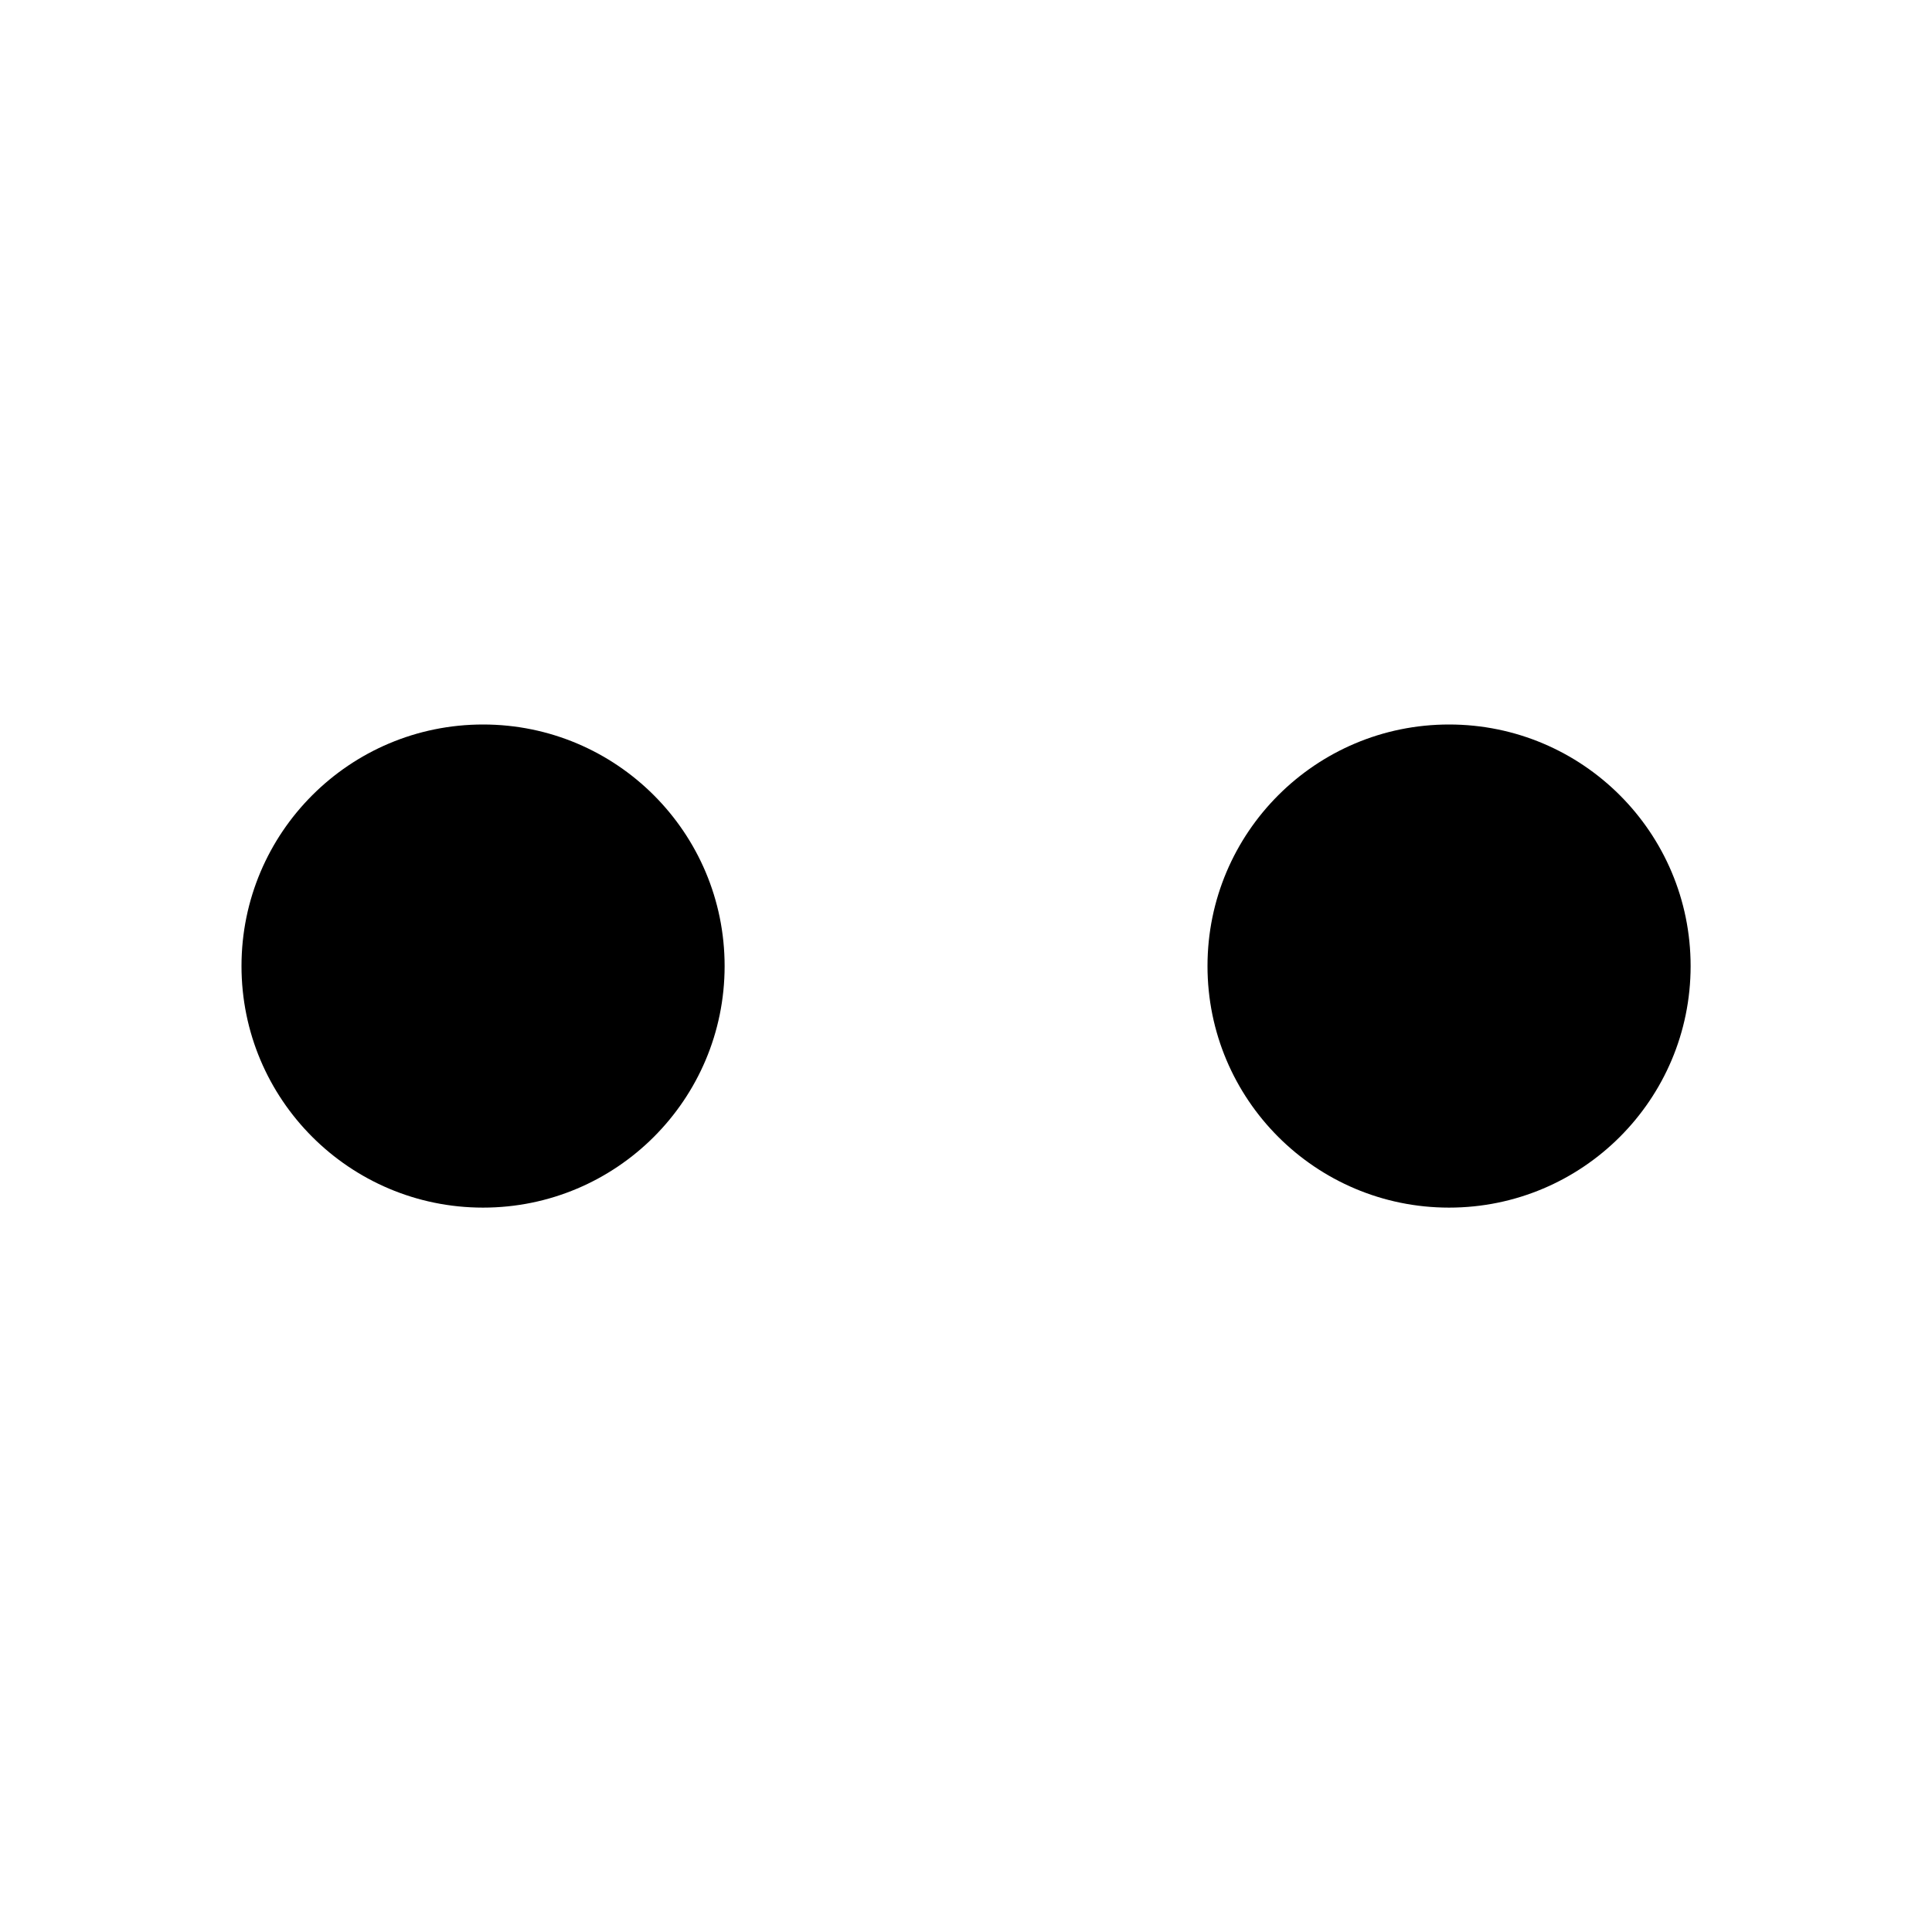
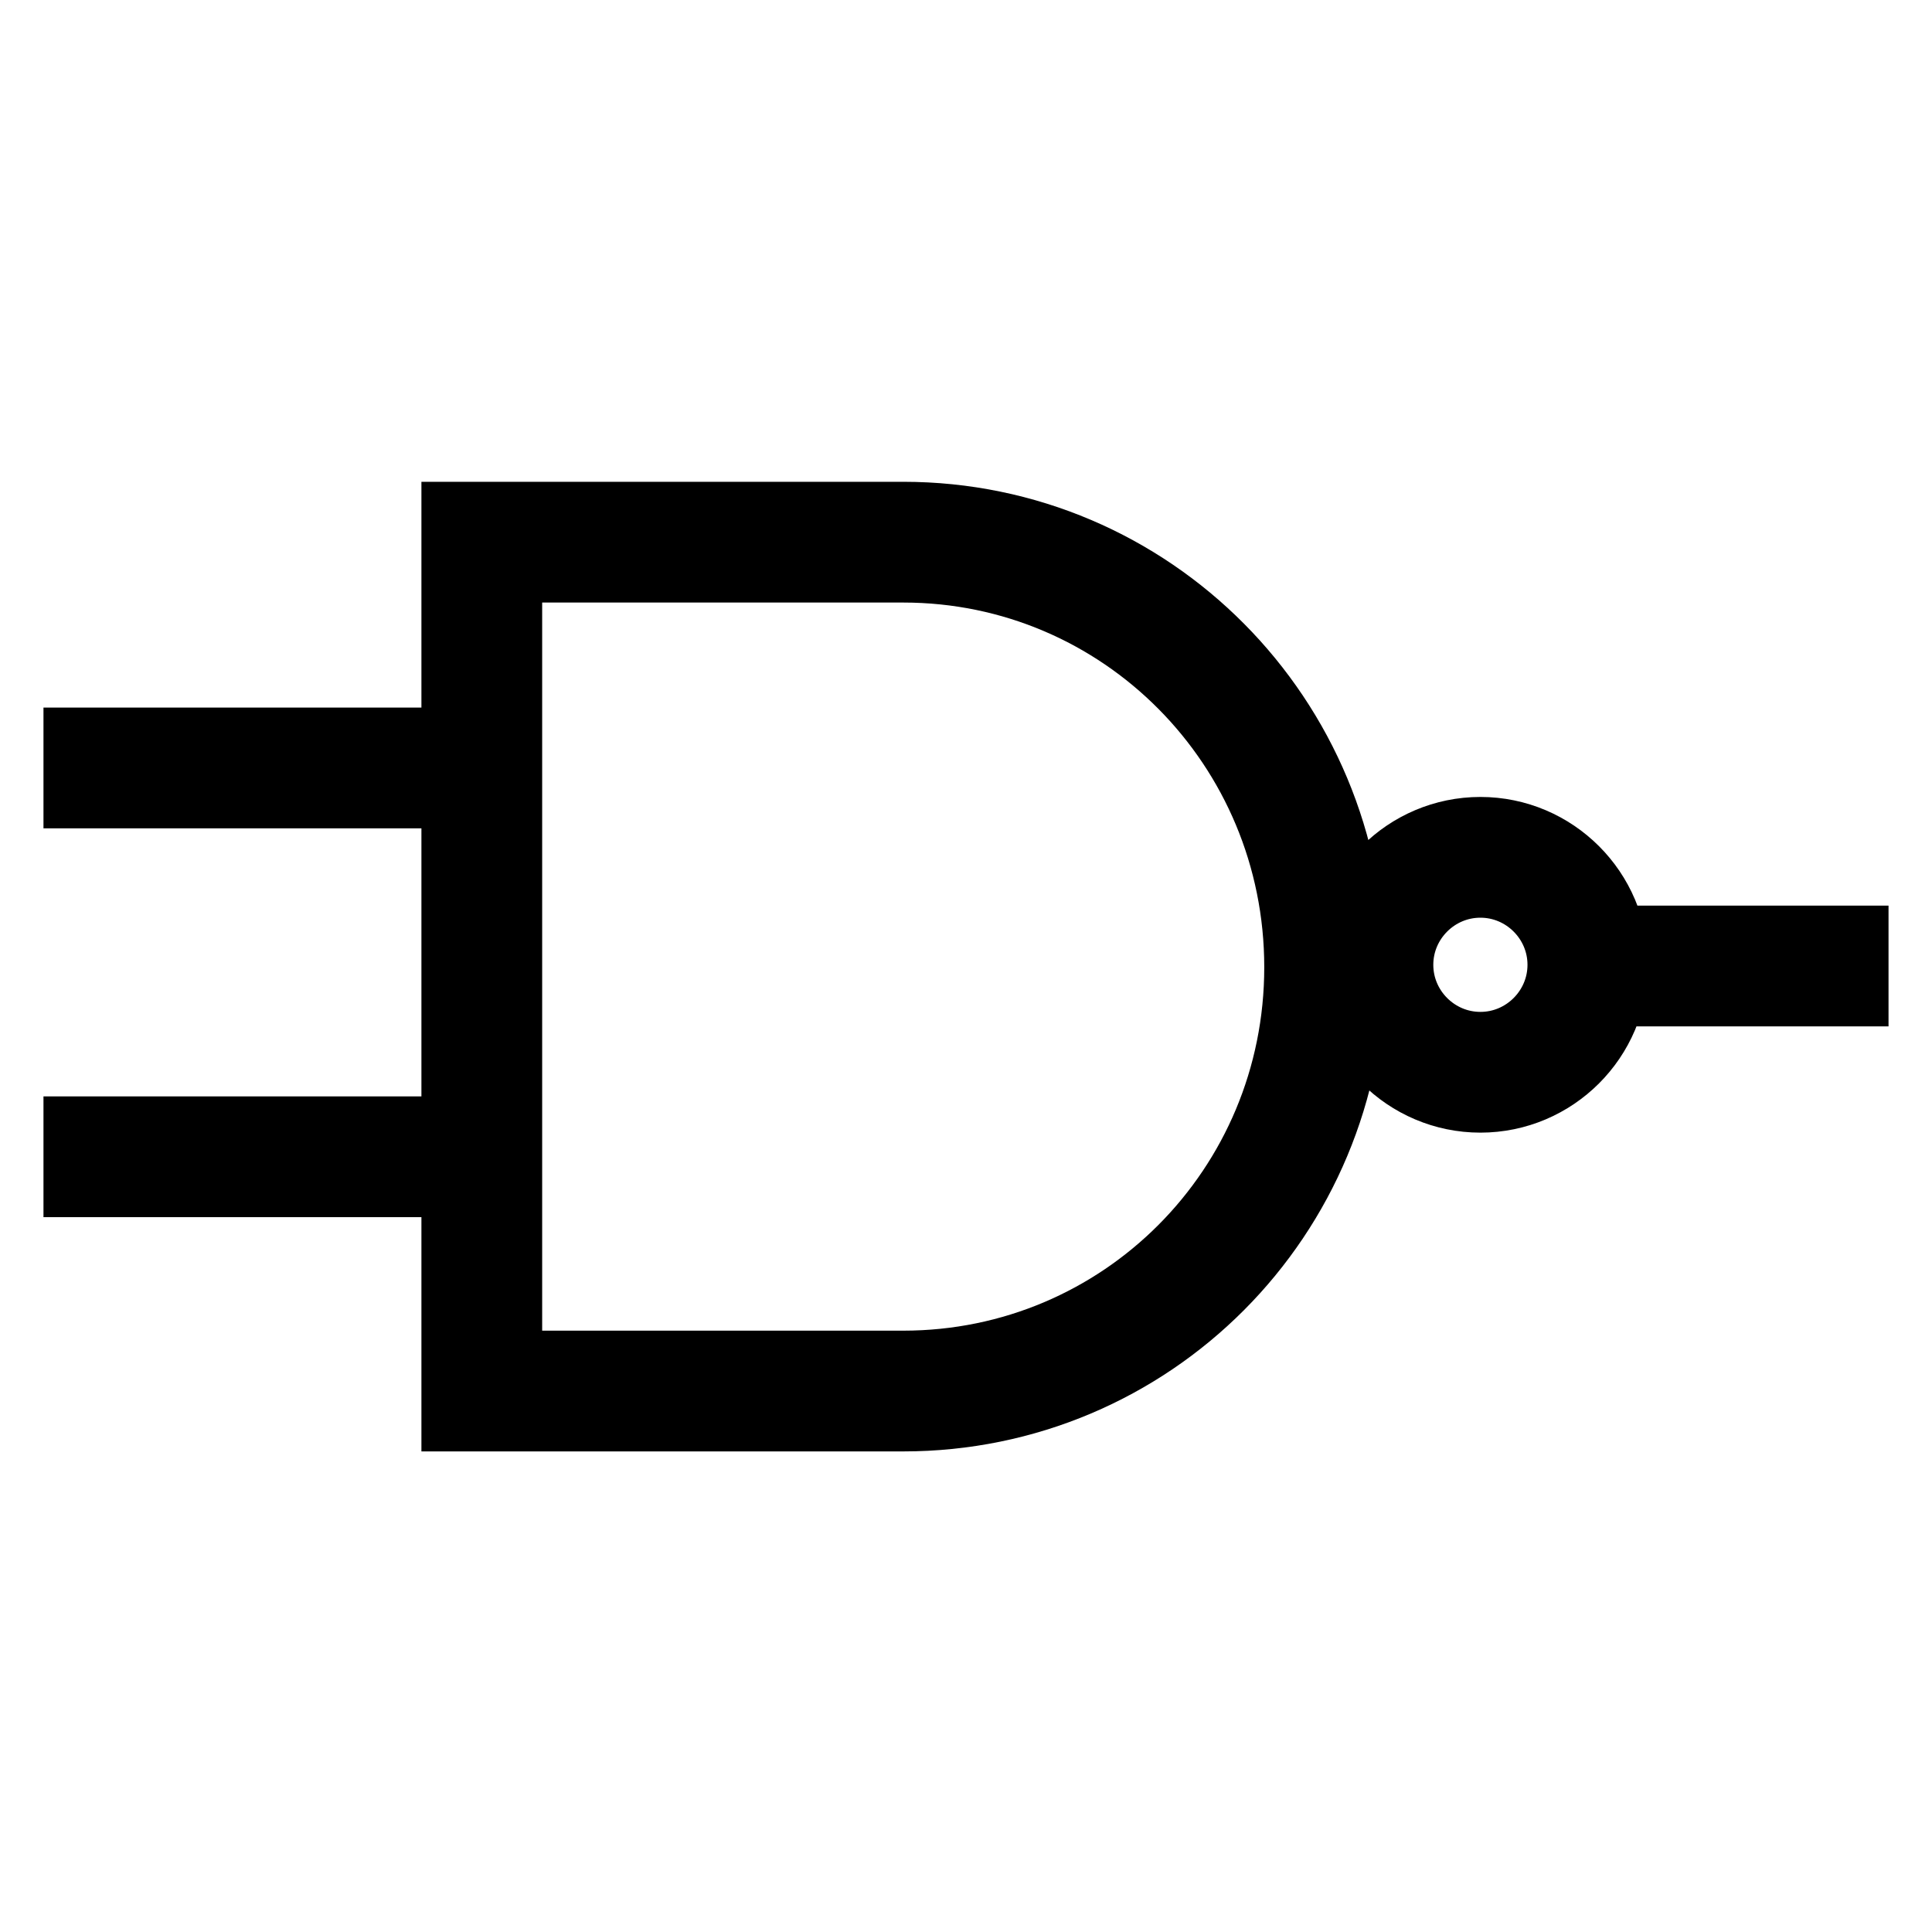
- <svg xmlns="http://www.w3.org/2000/svg" style="isolation:isolate" width="16" height="16" preserveAspectRatio="xMinYMid meet">
-   <defs>
-     <clipPath id="a">
-       <path d="M0 0h16v16H0z" />
-     </clipPath>
-   </defs>
-   <g clip-path="url(#a)">
-     <path d="M10 8a2 2 0 1 1 4.001.001A2 2 0 0 1 10 8zM2 8a2 2 0 1 1 4.001.001A2 2 0 0 1 2 8z" />
-   </g>
+ <svg xmlns="http://www.w3.org/2000/svg" id="Layer_1" version="1.1" viewBox="0 0 16 16" style="stroke: currentColor; fill: none;">
+   <path d="M3.99,4.49h3.49c1.93,0,3.49,1.57,3.49,3.52s-1.56,3.51-3.49,3.51h-3.49v-7.03ZM4.06,6.36H.36M4.06,9.58H.36M13.29,8h2.35M11.37,7.99c0-.49.4-.89.89-.89.49,0,.89.4.89.89,0,.49-.4.89-.89.89s-.89-.4-.89-.89" />
</svg>
